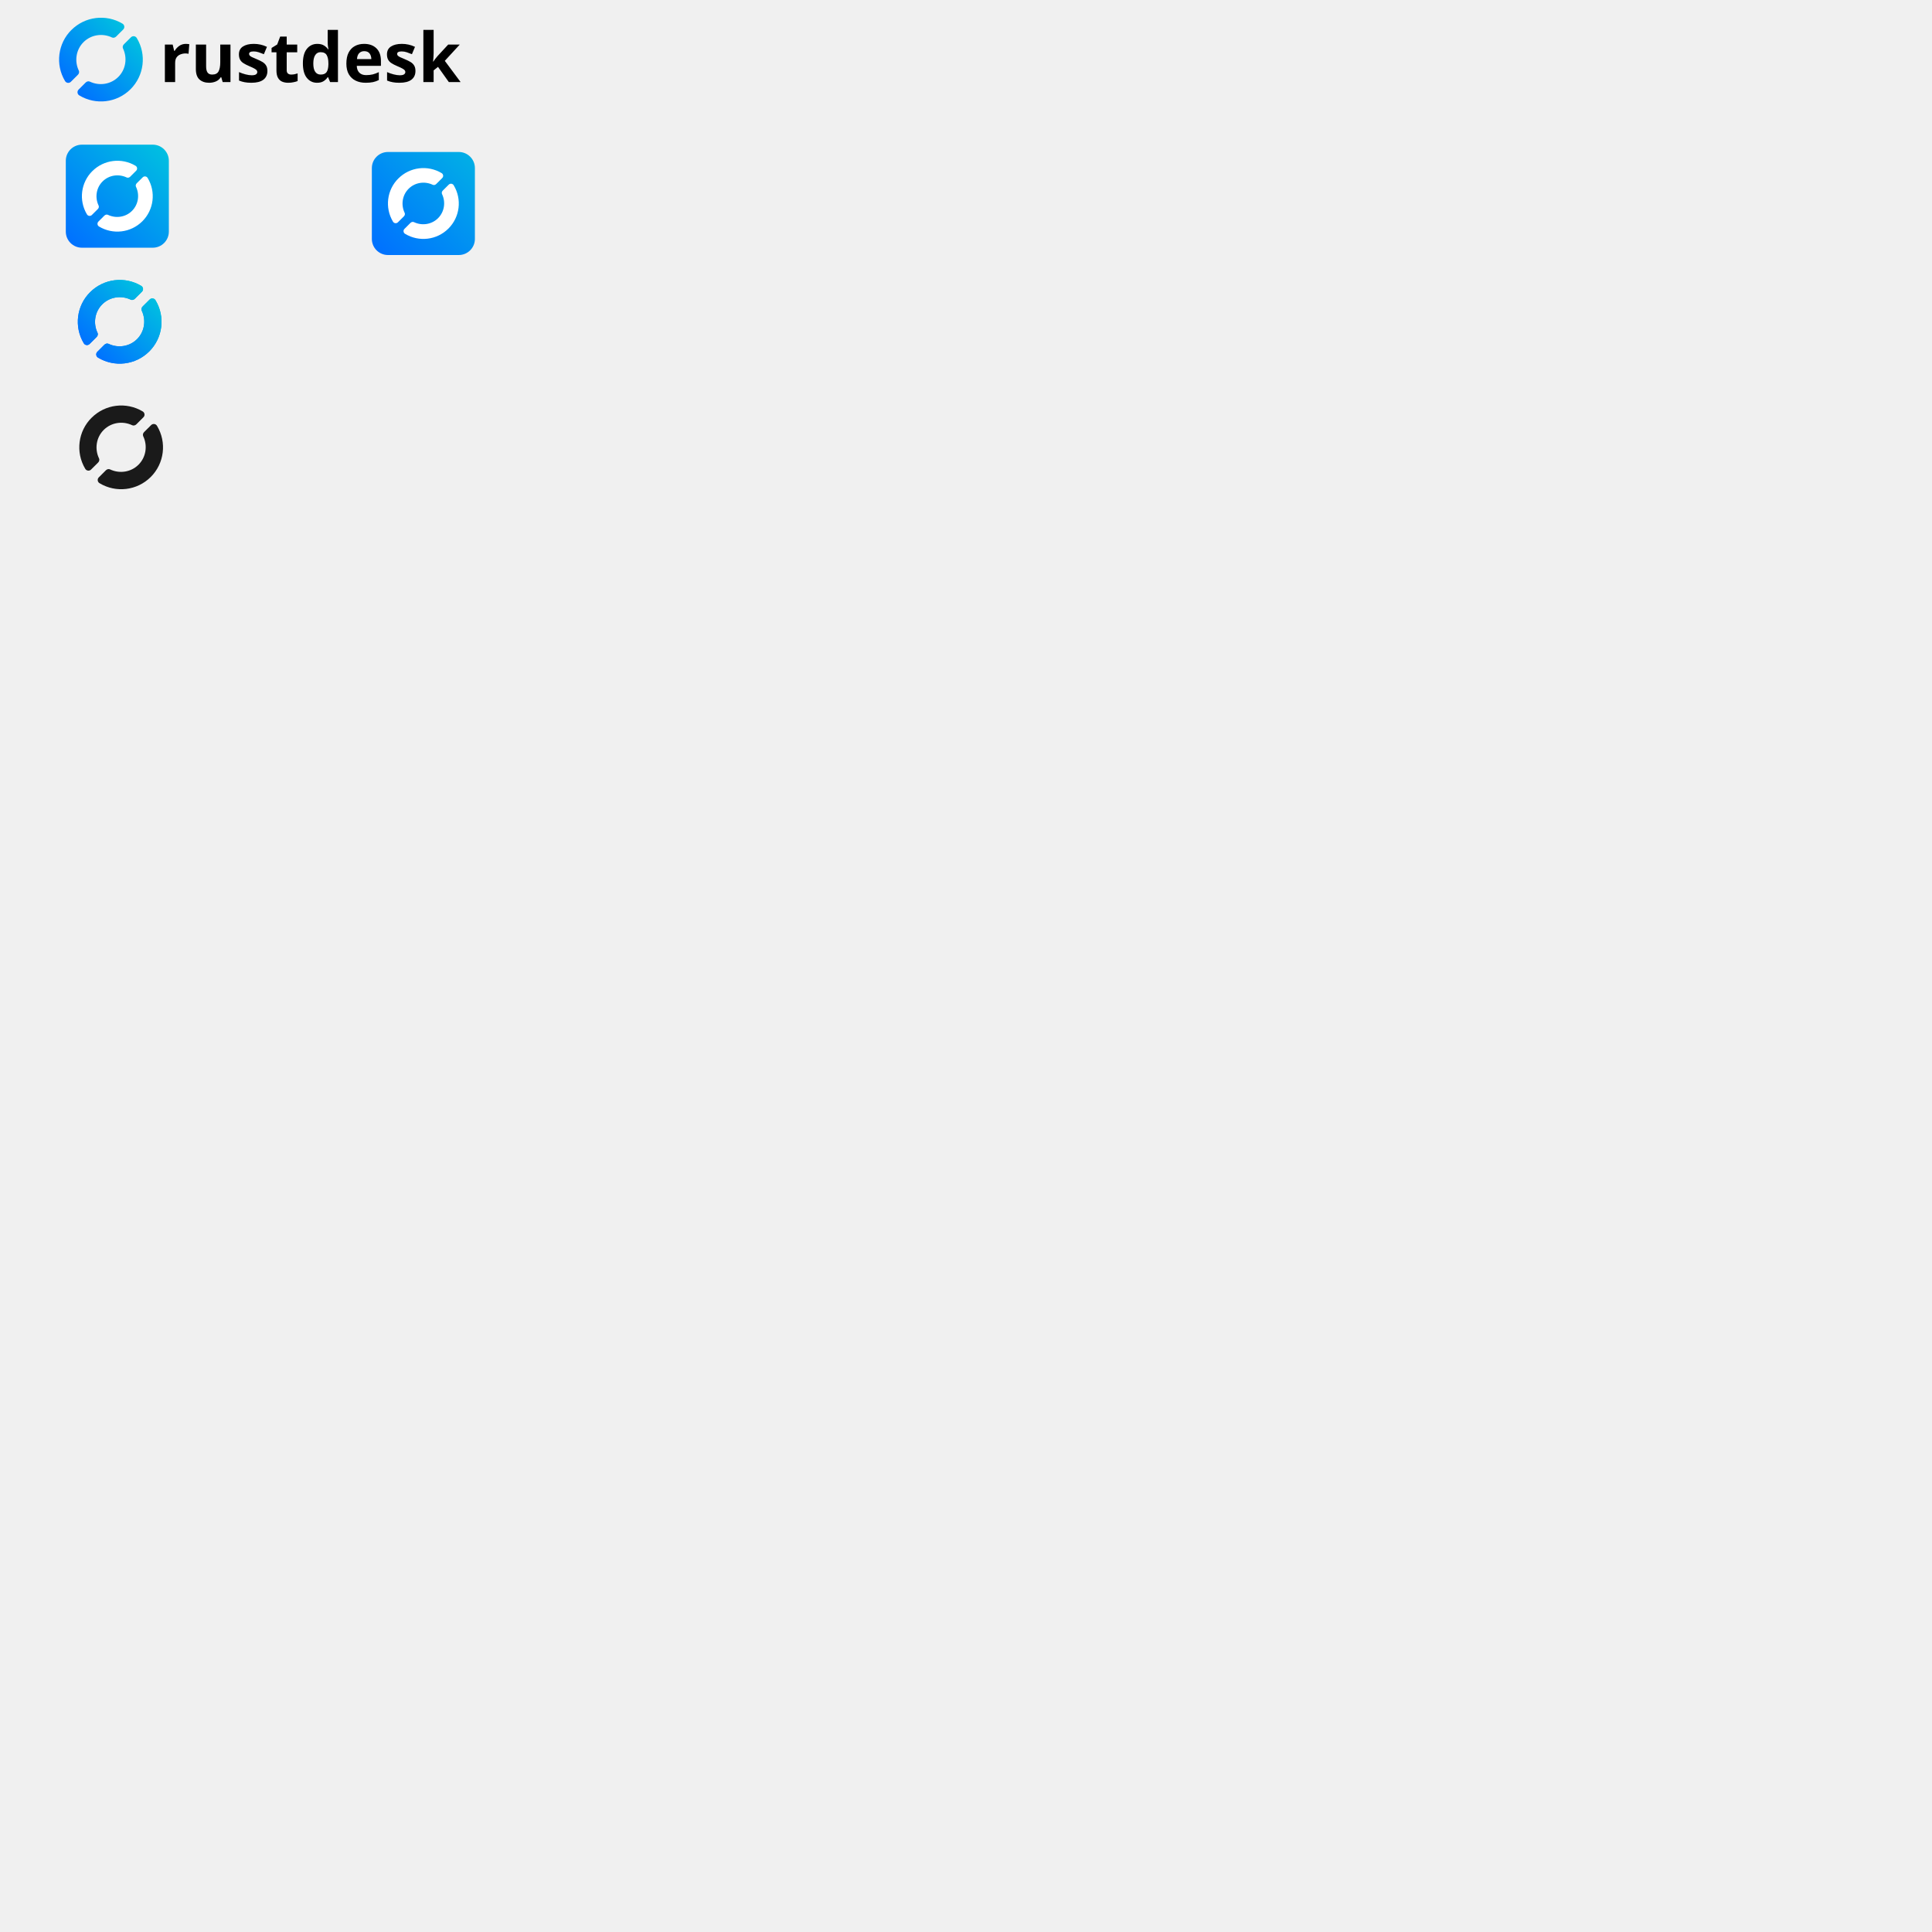
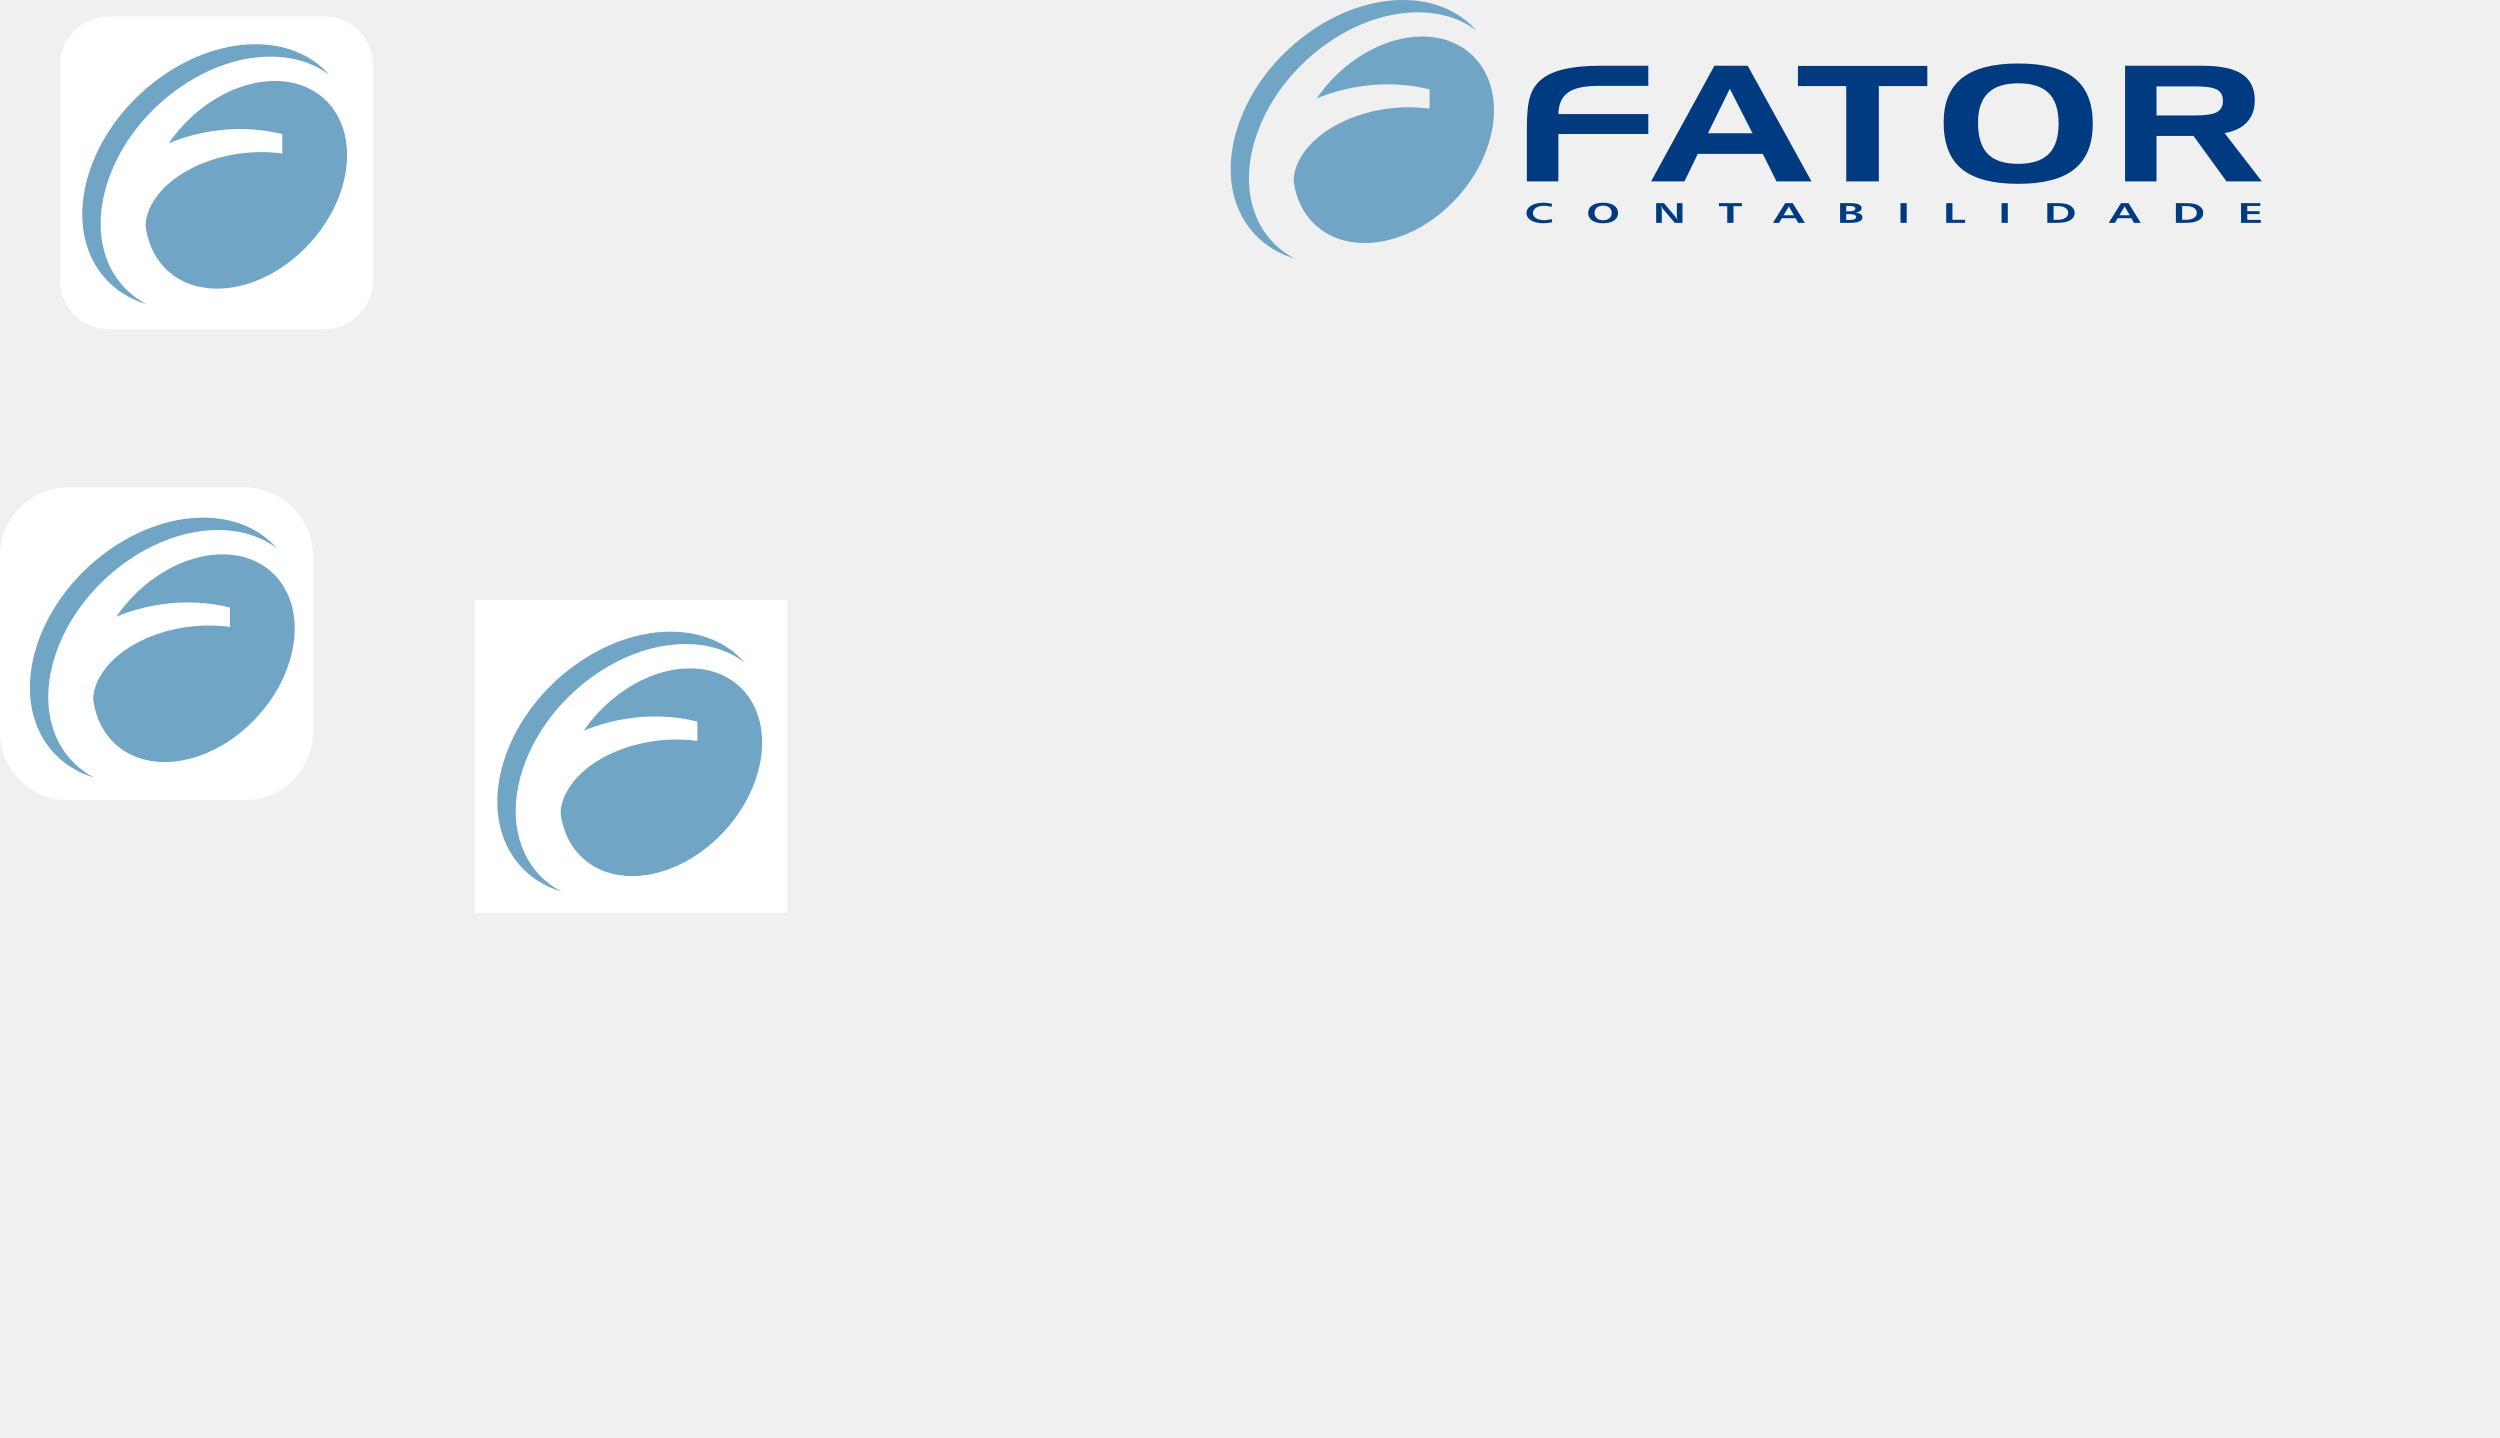
- <svg xmlns="http://www.w3.org/2000/svg" xmlns:xlink="http://www.w3.org/1999/xlink" style="isolation:isolate" viewBox="66.993 897.484 600 600" version="1.1" id="svg11" xml:space="preserve" width="600" height="600">
+ <svg xmlns="http://www.w3.org/2000/svg" xmlns:xlink="http://www.w3.org/1999/xlink" style="isolation:isolate" viewBox="66.993 897.484 255.648 146.948" version="1.1" id="svg11" xml:space="preserve" width="255.648" height="146.948">
  <defs id="defs15">
-     <linearGradient id="linearGradient9947" x1="0.148" x2="0.845" y1="0.851" y2="0.154" gradientTransform="matrix(26.301,0,0,26.331,90.67354,911.7572)" gradientUnits="userSpaceOnUse">
-       <stop offset="0" stop-color="#004ba6" id="stop9943" style="stop-color:#0071ff;stop-opacity:1;" />
-       <stop offset="1" stop-color="#00bfe1" id="stop9945" style="stop-color:#01aee6;stop-opacity:1;" />
-     </linearGradient>
-     <linearGradient id="linearGradient9775" x1="0.045" x2="0.955" y1="0.955" y2="0.045" gradientTransform="matrix(32,0,0,32,231.03,929.9804)" gradientUnits="userSpaceOnUse">
-       <stop offset="0" stop-color="#004ba6" id="stop9771" style="stop-color:#0071ff;stop-opacity:1;" />
-       <stop offset="1" stop-color="#00bfe1" id="stop9773" style="stop-color:#01aee6;stop-opacity:1;" />
-     </linearGradient>
-     <linearGradient id="linearGradient5424" x1="0.148" x2="0.845" y1="0.851" y2="0.154" gradientTransform="matrix(26.301,0,0,26.331,90.67354,911.7572)" gradientUnits="userSpaceOnUse">
-       <stop offset="0" stop-color="#004ba6" id="stop5420" style="stop-color:#0071ff;stop-opacity:1;" />
-       <stop offset="1" stop-color="#00bfe1" id="stop5422" style="stop-color:#01aee6;stop-opacity:1;" />
-     </linearGradient>
-     <linearGradient id="linearGradient1258" x1="0.045" x2="0.955" y1="0.955" y2="0.045" gradientTransform="matrix(32,0,0,32,231.03,929.9804)" gradientUnits="userSpaceOnUse">
-       <stop offset="0" stop-color="#004ba6" id="stop1254" style="stop-color:#0071ff;stop-opacity:1;" />
-       <stop offset="1" stop-color="#00bfe1" id="stop1256" style="stop-color:#01aee6;stop-opacity:1;" />
-     </linearGradient>
-     <linearGradient id="linearGradient1228" x1="0.045" x2="0.955" y1="0.955" y2="0.045" gradientTransform="matrix(32,0,0,32,231.03,929.9804)" gradientUnits="userSpaceOnUse">
-       <stop offset="0" stop-color="#004ba6" id="stop1224" style="stop-color:#0071ff;stop-opacity:1;" />
-       <stop offset="100%" stop-color="#00bfe1" id="stop1226" />
-     </linearGradient>
-     <rect x="34.073" y="7.526" width="62.535" height="16.147" id="rect9005" />
-     <linearGradient id="a-3" x1="0.045" x2="0.955" y1="0.955" y2="0.045" gradientTransform="matrix(32,0,0,32,231.03,929.9804)" gradientUnits="userSpaceOnUse">
-       <stop offset="0%" stop-color="#004ba6" id="stop294" />
-       <stop offset="100%" stop-color="#00bfe1" id="stop296" />
-     </linearGradient>
-     <linearGradient xlink:href="#linearGradient1228" id="linearGradient426" gradientUnits="userSpaceOnUse" gradientTransform="matrix(32,0,0,32,45.09661,851.7449)" x1="0.045" y1="0.955" x2="0.955" y2="0.045" />
-     <linearGradient xlink:href="#a" id="linearGradient5414" gradientUnits="userSpaceOnUse" gradientTransform="matrix(26.00048,0,0,25.99935,91.16012,984.4207)" x1="0.148" y1="0.851" x2="0.845" y2="0.154" />
-     <linearGradient xlink:href="#a" id="linearGradient9753" gradientUnits="userSpaceOnUse" gradientTransform="matrix(26.00048,0,0,25.99935,66.99302,897.4845)" x1="0.148" y1="0.851" x2="0.845" y2="0.154" />
-     <linearGradient xlink:href="#linearGradient9775" id="linearGradient9769" gradientUnits="userSpaceOnUse" gradientTransform="matrix(32,0,0,32,45.09661,851.7449)" x1="0.045" y1="0.955" x2="0.955" y2="0.045" />
-     <linearGradient xlink:href="#a" id="linearGradient9831" gradientUnits="userSpaceOnUse" gradientTransform="matrix(22.0004,0,0,21.99946,71.99301,902.4844)" x1="0.148" y1="0.851" x2="0.845" y2="0.154" />
-     <linearGradient xlink:href="#a" id="linearGradient342" gradientUnits="userSpaceOnUse" gradientTransform="matrix(26.00048,0,0,25.99936,17.98453,891.7487)" x1="0.148" y1="0.851" x2="0.845" y2="0.154" />
-     <linearGradient xlink:href="#a" id="linearGradient765" gradientUnits="userSpaceOnUse" gradientTransform="matrix(26.00048,0,0,25.99936,17.98453,891.7487)" x1="0.148" y1="0.851" x2="0.845" y2="0.154" />
+     <clipPath clipPathUnits="userSpaceOnUse" id="clipPath406">
+       <use x="0" y="0" xlink:href="#g402" id="use408" />
+     </clipPath>
+     <clipPath clipPathUnits="userSpaceOnUse" id="clipPath406-4">
+       <use x="0" y="0" xlink:href="#g402-8" id="use408-7" />
+     </clipPath>
+     <clipPath clipPathUnits="userSpaceOnUse" id="clipPath406-5">
+       <use x="0" y="0" xlink:href="#g402-7" id="use408-1" />
+     </clipPath>
+     <clipPath clipPathUnits="userSpaceOnUse" id="clipPath406-5-6">
+       <use x="0" y="0" xlink:href="#g402-7-7" id="use408-1-2" />
+     </clipPath>
+     <clipPath clipPathUnits="userSpaceOnUse" id="clipPath406-5-6-4">
+       <use x="0" y="0" xlink:href="#g402-7-7-9" id="use408-1-2-3" />
+     </clipPath>
  </defs>
  <linearGradient id="a" x1="0.148" x2="0.845" y1="0.851" y2="0.154" gradientTransform="matrix(26.301,0,0,26.331,90.67354,911.7572)" gradientUnits="userSpaceOnUse">
    <stop offset="0" stop-color="#004ba6" id="stop4" style="stop-color:#0071ff;stop-opacity:1;" />
    <stop offset="1" stop-color="#00bfe1" id="stop6" style="stop-color:#00bfe1;stop-opacity:1;" />
  </linearGradient>
-   <text xml:space="preserve" transform="translate(66.993,897.484)" id="text9003" style="white-space:pre;shape-inside:url(#rect9005);display:inline;fill:#0071ff" />
-   <path fill="url(#a)" d="m 113.485,990.488 -2.135,2.122 c -0.376,0.337 -0.557,0.879 -0.347,1.337 1.423,2.976 0.883,6.524 -1.451,8.856 -2.335,2.331 -5.887,2.871 -8.867,1.449 -0.439,-0.197 -0.954,-0.03 -1.292,0.313 l -2.17,2.166 c -0.255,0.25 -0.381,0.602 -0.34,0.956 0.041,0.354 0.243,0.669 0.548,0.854 5.113,3.095 11.679,2.306 15.911,-1.912 4.232,-4.216 5.039,-10.773 1.955,-15.887 -0.177,-0.311 -0.489,-0.522 -0.844,-0.572 -0.355,-0.05 -0.713,0.068 -0.968,0.318 z m -18.467,-2.306 c -4.253,4.2 -5.086,10.758 -2.02,15.885 0.177,0.312 0.488,0.523 0.843,0.573 0.355,0.05 0.713,-0.068 0.969,-0.319 l 2.123,-2.109 c 0.385,-0.337 0.572,-0.885 0.359,-1.349 -1.423,-2.976 -0.884,-6.524 1.451,-8.856 2.334,-2.331 5.887,-2.871 8.866,-1.45 0.434,0.195 0.942,0.033 1.281,-0.3 l 2.182,-2.179 c 0.255,-0.249 0.381,-0.601 0.34,-0.956 -0.042,-0.353 -0.243,-0.668 -0.548,-0.854 -5.122,-3.068 -11.678,-2.255 -15.893,1.972 z" id="path5412" style="fill:url(#linearGradient5414);stroke-width:0.988" />
-   <g id="g9521">
-     <g id="g3226" transform="translate(42.33301,90.66725)">
-       <path fill="url(#a)" d="M 72.097,883.745 H 50.097 c -2.76,0 -5,-2.24 -5,-5 v -22 c 0,-2.759 2.24,-5 5,-5 h 22 c 2.759,0 5,2.241 5,5 v 22 c 0,2.76 -2.241,5 -5,5 z" id="path422" style="isolation:isolate;fill:url(#linearGradient426)" />
-     </g>
-     <path fill="url(#a)" d="m 111.32,952.547 -1.807,1.795 c -0.318,0.285 -0.472,0.744 -0.293,1.131 1.204,2.518 0.747,5.52 -1.228,7.494 -1.976,1.973 -4.981,2.429 -7.502,1.226 -0.371,-0.166 -0.807,-0.025 -1.093,0.265 l -1.836,1.833 c -0.216,0.211 -0.322,0.51 -0.288,0.809 0.034,0.3 0.206,0.567 0.463,0.723 4.326,2.618 9.882,1.951 13.463,-1.618 3.581,-3.568 4.264,-9.115 1.655,-13.443 -0.15,-0.263 -0.414,-0.442 -0.714,-0.484 -0.3,-0.042 -0.603,0.058 -0.819,0.269 z m -15.626,-1.951 c -3.599,3.554 -4.304,9.103 -1.709,13.441 0.15,0.264 0.413,0.443 0.714,0.485 0.3,0.042 0.603,-0.058 0.82,-0.27 l 1.797,-1.785 c 0.325,-0.285 0.484,-0.749 0.303,-1.141 -1.204,-2.518 -0.748,-5.52 1.228,-7.494 1.975,-1.973 4.981,-2.429 7.502,-1.227 0.367,0.165 0.797,0.028 1.084,-0.254 l 1.846,-1.844 c 0.216,-0.211 0.322,-0.509 0.288,-0.809 -0.035,-0.299 -0.206,-0.566 -0.463,-0.723 -4.334,-2.596 -9.881,-1.908 -13.448,1.669 z" id="path9011" style="fill:#ffffff;fill-opacity:1;stroke-width:0.836" />
+   <g id="g9889" transform="translate(48.50752,61.34342)">
+     <rect style="fill:#ffffff;fill-opacity:1;stroke:none;stroke-width:1;stroke-dasharray:none;stroke-opacity:1;paint-order:fill markers stroke" id="rect9885" width="32" height="32" x="66.993" y="897.484" />
+     <path d="m 273.747,978.384 c 24.688,0 38.74,21.458 31.382,47.919 -7.363,26.461 -33.347,47.918 -58.036,47.918 -18.355,0 -30.826,-11.867 -32.992,-28.83 0.018,-2.083 0.352,-4.236 1.164,-6.438 6.96,-18.837 35.552,-30.6 61.552,-27.13 l 0.381,0.049 v -4.57 -1.503 -2.866 c -2.696,-0.692 -5.53,-1.234 -8.488,-1.63 -15.169,-2.025 -30.773,0.346 -43.951,5.848 11.604,-16.932 30.653,-28.767 48.988,-28.767 z" style="display:inline;isolation:isolate;fill:#70a5c5;fill-rule:evenodd;stroke-width:1.333" id="path266-8-0-0" transform="matrix(0.2215833,0,0,0.2215833,28.37568,687.6952)" />
+     <path d="m 264.843,961.435 c 14.501,0 26.245,5.306 34.011,14.124 -7.081,-5.335 -16.303,-8.403 -27.14,-8.403 -31.967,0 -65.855,26.682 -75.674,59.584 -7.303,24.469 0.763,45.495 18.526,54.666 -23.453,-6.933 -35.308,-30.704 -27.08,-58.961 9.81,-33.689 44.451,-61.01 77.357,-61.01 z" style="display:inline;isolation:isolate;fill:#70a5c5;fill-rule:evenodd;stroke-width:1.333" id="path268-2-6-4" transform="matrix(0.2215833,0,0,0.2215833,28.37568,687.6952)" />
  </g>
-   <path fill="url(#a)" d="m 113.485,990.488 -2.135,2.122 c -0.376,0.337 -0.557,0.879 -0.347,1.337 1.423,2.976 0.883,6.524 -1.451,8.856 -2.335,2.331 -5.887,2.871 -8.867,1.449 -0.439,-0.197 -0.954,-0.03 -1.292,0.313 l -2.17,2.166 c -0.255,0.25 -0.381,0.602 -0.34,0.956 0.041,0.354 0.243,0.669 0.548,0.854 5.113,3.095 11.679,2.306 15.911,-1.912 4.232,-4.216 5.039,-10.773 1.955,-15.887 -0.177,-0.311 -0.489,-0.522 -0.844,-0.572 -0.355,-0.05 -0.713,0.068 -0.968,0.318 z m -18.467,-2.306 c -4.253,4.2 -5.086,10.758 -2.02,15.885 0.177,0.312 0.488,0.523 0.843,0.573 0.355,0.05 0.713,-0.068 0.969,-0.319 l 2.123,-2.109 c 0.385,-0.337 0.572,-0.885 0.359,-1.349 -1.423,-2.976 -0.884,-6.524 1.451,-8.856 2.334,-2.331 5.887,-2.871 8.866,-1.45 0.434,0.195 0.942,0.033 1.281,-0.3 l 2.182,-2.179 c 0.255,-0.249 0.381,-0.601 0.34,-0.956 -0.042,-0.353 -0.243,-0.668 -0.548,-0.854 -5.122,-3.068 -11.678,-2.255 -15.893,1.972 z" id="path9523" style="fill:url(#linearGradient5414);stroke-width:0.988" />
-   <g id="g9759" transform="translate(18.35032,5.505096)">
-     <g id="g8359">
-       <text xml:space="preserve" style="font-style:normal;font-variant:normal;font-weight:normal;font-stretch:normal;font-size:21.333px;font-family:Asap;-inkscape-font-specification:Asap;fill:#0071ff" x="98.192" y="917.463" id="text9011">
-         <tspan id="tspan9009" x="98.192" y="917.463" style="font-style:normal;font-variant:normal;font-weight:600;font-stretch:normal;font-size:21.333px;font-family:Nunito;-inkscape-font-specification:'Nunito Semi-Bold';fill:#000000">rustdesk</tspan>
-       </text>
-     </g>
-     <path fill="url(#a)" d="m 89.318,903.552 -2.135,2.122 c -0.376,0.337 -0.557,0.879 -0.347,1.337 1.423,2.976 0.883,6.524 -1.451,8.856 -2.335,2.331 -5.887,2.871 -8.867,1.449 -0.439,-0.197 -0.954,-0.03 -1.292,0.313 l -2.17,2.166 c -0.255,0.25 -0.381,0.602 -0.34,0.956 0.041,0.354 0.243,0.669 0.548,0.854 5.113,3.095 11.679,2.306 15.911,-1.912 4.232,-4.216 5.039,-10.773 1.955,-15.887 -0.177,-0.311 -0.489,-0.522 -0.844,-0.572 -0.355,-0.05 -0.713,0.068 -0.968,0.318 z m -18.467,-2.306 c -4.253,4.2 -5.086,10.758 -2.02,15.885 0.177,0.312 0.488,0.523 0.843,0.573 0.355,0.05 0.713,-0.068 0.969,-0.319 l 2.123,-2.109 c 0.385,-0.337 0.572,-0.885 0.359,-1.349 -1.423,-2.976 -0.884,-6.524 1.451,-8.856 2.334,-2.331 5.887,-2.871 8.866,-1.45 0.434,0.195 0.942,0.033 1.281,-0.3 l 2.182,-2.179 c 0.255,-0.249 0.381,-0.601 0.34,-0.956 -0.042,-0.353 -0.243,-0.668 -0.548,-0.854 -5.122,-3.068 -11.678,-2.255 -15.893,1.972 z" id="path9751" style="fill:url(#linearGradient9753);stroke-width:0.988" />
-   </g>
-   <g id="g9767" transform="translate(95.04653,2.270736)">
-     <g id="g9763" transform="translate(42.33301,90.66725)">
-       <path fill="url(#a)" d="M 72.097,883.745 H 50.097 c -2.76,0 -5,-2.24 -5,-5 v -22 c 0,-2.759 2.24,-5 5,-5 h 22 c 2.759,0 5,2.241 5,5 v 22 c 0,2.76 -2.241,5 -5,5 z" id="path9761" style="isolation:isolate;fill:url(#linearGradient9769)" />
-     </g>
-     <path fill="url(#a)" d="m 111.32,952.547 -1.807,1.795 c -0.318,0.285 -0.472,0.744 -0.293,1.131 1.204,2.518 0.747,5.52 -1.228,7.494 -1.976,1.973 -4.981,2.429 -7.502,1.226 -0.371,-0.166 -0.807,-0.025 -1.093,0.265 l -1.836,1.833 c -0.216,0.211 -0.322,0.51 -0.288,0.809 0.034,0.3 0.206,0.567 0.463,0.723 4.326,2.618 9.882,1.951 13.463,-1.618 3.581,-3.568 4.264,-9.115 1.655,-13.443 -0.15,-0.263 -0.414,-0.442 -0.714,-0.484 -0.3,-0.042 -0.603,0.058 -0.819,0.269 z m -15.626,-1.951 c -3.599,3.554 -4.304,9.103 -1.709,13.441 0.15,0.264 0.413,0.443 0.714,0.485 0.3,0.042 0.603,-0.058 0.82,-0.27 l 1.797,-1.785 c 0.325,-0.285 0.484,-0.749 0.303,-1.141 -1.204,-2.518 -0.748,-5.52 1.228,-7.494 1.975,-1.973 4.981,-2.429 7.502,-1.227 0.367,0.165 0.797,0.028 1.084,-0.254 l 1.846,-1.844 c 0.216,-0.211 0.322,-0.509 0.288,-0.809 -0.035,-0.299 -0.206,-0.566 -0.463,-0.723 -4.334,-2.596 -9.881,-1.908 -13.448,1.669 z" id="path9765" style="fill:#ffffff;fill-opacity:1;stroke-width:0.836" />
-   </g>
-   <g id="g9825" transform="translate(-74.12332,-7.46099)">
-     <g id="g9821" transform="translate(42.33301,90.66725)" />
-   </g>
-   <g id="g9889" transform="translate(-59.55055,66.71606)">
-     <rect style="fill:#ffffff;fill-opacity:1;stroke:none;stroke-width:1;stroke-dasharray:none;stroke-opacity:1;paint-order:fill markers stroke" id="rect9885" width="32" height="32" x="66.993" y="897.484" />
-     <path fill="url(#a)" d="m 90.883,907.619 -1.807,1.795 c -0.318,0.285 -0.472,0.744 -0.293,1.131 1.204,2.518 0.747,5.52 -1.228,7.494 -1.976,1.973 -4.981,2.429 -7.502,1.226 -0.371,-0.166 -0.807,-0.025 -1.093,0.265 l -1.836,1.833 c -0.216,0.211 -0.322,0.51 -0.288,0.809 0.034,0.3 0.206,0.567 0.463,0.723 4.326,2.618 9.882,1.951 13.463,-1.618 3.581,-3.568 4.264,-9.115 1.655,-13.443 -0.15,-0.263 -0.414,-0.442 -0.714,-0.484 -0.3,-0.043 -0.603,0.058 -0.819,0.269 z m -15.626,-1.951 c -3.599,3.554 -4.304,9.103 -1.709,13.441 0.15,0.264 0.413,0.443 0.714,0.485 0.3,0.042 0.603,-0.058 0.82,-0.27 l 1.797,-1.785 c 0.325,-0.285 0.484,-0.749 0.303,-1.141 -1.204,-2.518 -0.748,-5.52 1.228,-7.493 1.975,-1.973 4.981,-2.429 7.502,-1.227 0.367,0.165 0.797,0.028 1.084,-0.254 l 1.846,-1.844 c 0.216,-0.211 0.322,-0.509 0.288,-0.809 -0.035,-0.299 -0.206,-0.566 -0.463,-0.723 -4.334,-2.596 -9.881,-1.908 -13.448,1.668 z" id="path9829" style="fill:url(#linearGradient9831);stroke-width:0.988" />
-   </g>
-   <path fill="url(#a)" d="m 113.944,1029.483 -2.135,2.122 c -0.376,0.337 -0.557,0.879 -0.347,1.337 1.423,2.976 0.883,6.524 -1.451,8.856 -2.335,2.331 -5.887,2.871 -8.867,1.449 -0.439,-0.197 -0.954,-0.03 -1.292,0.313 l -2.17,2.166 c -0.255,0.25 -0.381,0.602 -0.34,0.956 0.041,0.354 0.243,0.669 0.548,0.854 5.113,3.095 11.679,2.306 15.911,-1.912 4.232,-4.216 5.039,-10.773 1.955,-15.887 -0.177,-0.311 -0.489,-0.522 -0.844,-0.572 -0.355,-0.05 -0.713,0.068 -0.968,0.318 z m -18.467,-2.306 c -4.253,4.2 -5.086,10.758 -2.02,15.885 0.177,0.312 0.488,0.523 0.843,0.573 0.355,0.05 0.713,-0.068 0.969,-0.319 l 2.123,-2.109 c 0.385,-0.337 0.572,-0.885 0.359,-1.349 -1.423,-2.976 -0.884,-6.524 1.451,-8.856 2.334,-2.331 5.887,-2.871 8.866,-1.45 0.434,0.195 0.942,0.033 1.281,-0.3 l 2.182,-2.179 c 0.255,-0.249 0.381,-0.601 0.34,-0.956 -0.042,-0.353 -0.243,-0.668 -0.548,-0.854 -5.122,-3.068 -11.678,-2.255 -15.893,1.972 z" id="path357" style="fill:#1a1a1a;stroke-width:0.988" />
-   <path fill="url(#a)" d="m 34.579,1018.473 -2.135,2.122 c -0.376,0.337 -0.557,0.879 -0.347,1.337 1.423,2.976 0.883,6.524 -1.451,8.856 -2.335,2.331 -5.887,2.871 -8.867,1.449 -0.439,-0.197 -0.954,-0.03 -1.292,0.313 l -2.17,2.166 c -0.255,0.25 -0.381,0.602 -0.34,0.956 0.041,0.354 0.243,0.669 0.548,0.854 5.113,3.095 11.679,2.306 15.911,-1.912 4.232,-4.216 5.039,-10.773 1.955,-15.887 -0.177,-0.311 -0.489,-0.522 -0.844,-0.572 -0.355,-0.05 -0.713,0.068 -0.968,0.318 z m -18.467,-2.306 c -4.253,4.2 -5.086,10.758 -2.02,15.885 0.177,0.312 0.488,0.523 0.843,0.573 0.355,0.05 0.713,-0.068 0.969,-0.319 l 2.123,-2.109 c 0.385,-0.337 0.572,-0.885 0.359,-1.349 -1.423,-2.976 -0.884,-6.524 1.451,-8.856 2.334,-2.331 5.887,-2.871 8.866,-1.45 0.434,0.195 0.942,0.033 1.281,-0.3 l 2.182,-2.179 c 0.255,-0.249 0.381,-0.601 0.34,-0.956 -0.042,-0.353 -0.243,-0.668 -0.548,-0.854 -5.122,-3.068 -11.678,-2.255 -15.893,1.972 z" id="path408" style="fill:#ffffff;stroke-width:0.988" />
-   <g id="g763" transform="translate(-49.90362,15.78627)">
+   <g id="g763" transform="translate(58.15445,10.41363)">
    <g id="g761">
      <rect style="fill:#ffffff;fill-opacity:1;stroke:none;stroke-width:1;stroke-dasharray:none;stroke-opacity:1;paint-order:fill markers stroke" id="rect757" width="32" height="32" x="14.985" y="888.748" rx="5" ry="5" />
-       <path fill="url(#a)" d="m 40.309,897.816 -2.135,2.122 c -0.376,0.337 -0.557,0.879 -0.347,1.337 1.423,2.976 0.883,6.524 -1.451,8.856 -2.335,2.331 -5.887,2.871 -8.867,1.449 -0.439,-0.197 -0.954,-0.03 -1.292,0.313 l -2.17,2.166 c -0.255,0.25 -0.381,0.602 -0.34,0.956 0.041,0.354 0.243,0.669 0.548,0.854 5.113,3.095 11.679,2.306 15.911,-1.912 4.232,-4.216 5.039,-10.773 1.955,-15.887 -0.177,-0.311 -0.489,-0.522 -0.844,-0.572 -0.355,-0.05 -0.713,0.068 -0.968,0.318 z M 21.843,895.511 c -4.253,4.2 -5.086,10.758 -2.02,15.885 0.177,0.312 0.488,0.523 0.843,0.573 0.355,0.05 0.713,-0.068 0.969,-0.319 l 2.123,-2.109 c 0.385,-0.337 0.572,-0.885 0.359,-1.349 -1.423,-2.976 -0.884,-6.524 1.451,-8.856 2.334,-2.331 5.887,-2.871 8.866,-1.45 0.434,0.195 0.942,0.033 1.281,-0.3 l 2.182,-2.179 c 0.255,-0.249 0.381,-0.601 0.34,-0.956 -0.041,-0.353 -0.243,-0.668 -0.548,-0.854 -5.122,-3.068 -11.678,-2.255 -15.893,1.972 z" id="path759" style="fill:url(#linearGradient765);stroke-width:0.988" />
+       <path d="m 36.944,895.349 c 5.471,0 8.584,4.755 6.954,10.618 -1.632,5.863 -7.389,10.618 -12.86,10.618 -4.067,0 -6.831,-2.629 -7.311,-6.388 0.004,-0.461 0.078,-0.939 0.258,-1.427 1.542,-4.174 7.878,-6.78 13.639,-6.012 l 0.084,0.011 v -1.013 -0.333 -0.635 c -0.597,-0.153 -1.225,-0.273 -1.881,-0.361 -3.361,-0.449 -6.819,0.077 -9.739,1.296 2.571,-3.752 6.792,-6.374 10.855,-6.374 z" style="display:inline;isolation:isolate;fill:#70a5c5;fill-rule:evenodd;stroke-width:0.295" id="path266-8-0-0-4" />
+       <path d="m 34.971,891.593 c 3.213,0 5.815,1.176 7.536,3.13 -1.569,-1.182 -3.612,-1.862 -6.014,-1.862 -7.083,0 -14.592,5.912 -16.768,13.203 -1.618,5.422 0.169,10.081 4.105,12.113 -5.197,-1.536 -7.824,-6.804 -6.001,-13.065 2.174,-7.465 9.85,-13.519 17.141,-13.519 z" style="display:inline;isolation:isolate;fill:#70a5c5;fill-rule:evenodd;stroke-width:0.295" id="path268-2-6-4-8" />
    </g>
  </g>
-   <path style="fill:#000000;stroke-width:1" id="path2240" d="" />
-   <g id="g340" transform="translate(-53.94018,69.13041)">
+   <g id="g340" transform="translate(54.11789,63.75777)">
    <g id="g369" transform="translate(-2.109404,-5.177626)">
      <rect style="fill:#ffffff;fill-opacity:1;stroke:none;stroke-width:1;stroke-dasharray:none;stroke-opacity:1;paint-order:fill markers stroke" id="rect336" width="32" height="32" x="14.985" y="888.748" rx="7" ry="7" />
-       <path fill="url(#a)" d="m 40.309,897.816 -2.135,2.122 c -0.376,0.337 -0.557,0.879 -0.347,1.337 1.423,2.976 0.883,6.524 -1.451,8.856 -2.335,2.331 -5.887,2.871 -8.867,1.449 -0.439,-0.197 -0.954,-0.03 -1.292,0.313 l -2.17,2.166 c -0.255,0.25 -0.381,0.602 -0.34,0.956 0.041,0.354 0.243,0.669 0.548,0.854 5.113,3.095 11.679,2.306 15.911,-1.912 4.232,-4.216 5.039,-10.773 1.955,-15.887 -0.177,-0.311 -0.489,-0.522 -0.844,-0.572 -0.355,-0.05 -0.713,0.068 -0.968,0.318 z M 21.843,895.511 c -4.253,4.2 -5.086,10.758 -2.02,15.885 0.177,0.312 0.488,0.523 0.843,0.573 0.355,0.05 0.713,-0.068 0.969,-0.319 l 2.123,-2.109 c 0.385,-0.337 0.572,-0.885 0.359,-1.349 -1.423,-2.976 -0.884,-6.524 1.451,-8.856 2.334,-2.331 5.887,-2.871 8.866,-1.45 0.434,0.195 0.942,0.033 1.281,-0.3 l 2.182,-2.179 c 0.255,-0.249 0.381,-0.601 0.34,-0.956 -0.041,-0.353 -0.243,-0.668 -0.548,-0.854 -5.122,-3.068 -11.678,-2.255 -15.893,1.972 z" id="path338" style="fill:url(#linearGradient342);stroke-width:0.988" />
+       <path d="m 37.734,895.591 c 5.471,0 8.584,4.755 6.954,10.618 -1.632,5.863 -7.389,10.618 -12.86,10.618 -4.067,0 -6.831,-2.629 -7.311,-6.388 0.004,-0.461 0.078,-0.939 0.258,-1.427 1.542,-4.174 7.878,-6.78 13.639,-6.012 l 0.084,0.011 v -1.013 -0.333 -0.635 c -0.597,-0.153 -1.225,-0.273 -1.881,-0.361 -3.361,-0.449 -6.819,0.077 -9.739,1.296 2.571,-3.752 6.792,-6.374 10.855,-6.374 z" style="display:inline;isolation:isolate;fill:#70a5c5;fill-rule:evenodd;stroke-width:0.295" id="path266-8-0-0-0" />
+       <path d="m 35.761,891.835 c 3.213,0 5.815,1.176 7.536,3.13 -1.569,-1.182 -3.612,-1.862 -6.014,-1.862 -7.083,0 -14.592,5.912 -16.768,13.203 -1.618,5.422 0.169,10.081 4.105,12.113 -5.197,-1.536 -7.824,-6.804 -6.001,-13.065 2.174,-7.465 9.85,-13.519 17.141,-13.519 z" style="display:inline;isolation:isolate;fill:#70a5c5;fill-rule:evenodd;stroke-width:0.295" id="path268-2-6-4-4" />
+     </g>
+   </g>
+   <g id="Layer1000" transform="matrix(0.2937664,0,0,0.2937664,158.1298,802.0893)">
+     <path d="m 221.255,369.357 c 0,-5.13 0.398,-8.887 1.208,-11.289 0.798,-2.401 2.163,-4.364 4.097,-5.878 1.982,-1.552 4.629,-2.701 7.941,-3.448 3.3,-0.748 7.421,-1.121 12.352,-1.121 h 16.679 v 7.009 h -17.597 c -4.75,0 -8.194,0.775 -10.357,2.318 -2.163,1.542 -3.275,4.037 -3.348,7.485 h 31.303 v 6.953 H 232.229 V 387.87 h -10.974 z m 70.657,-13.737 -7.614,15.494 h 15.506 z m -5.378,-7.999 h 11.603 L 320.339,387.87 H 308.156 l -4.774,-9.579 h -22.625 l -4.641,9.579 h -11.614 z m 45.906,7.065 h -16.824 v -7.009 h 45.044 v 7.009 h -16.884 V 387.87 h -11.336 z m 33.904,12.653 c 0,-6.925 2.139,-12.074 6.417,-15.447 4.291,-3.373 10.805,-5.065 19.555,-5.065 8.822,0 15.349,1.71 19.579,5.121 4.242,3.411 6.357,8.681 6.357,15.802 0,7.112 -2.115,12.392 -6.357,15.821 -4.23,3.43 -10.757,5.149 -19.579,5.149 -8.919,0 -15.47,-1.729 -19.676,-5.177 -4.194,-3.448 -6.297,-8.85 -6.297,-16.204 z m 25.973,-13.616 c -4.689,0 -8.206,1.131 -10.527,3.393 -2.321,2.271 -3.481,5.691 -3.481,10.27 0,4.971 1.124,8.607 3.384,10.915 2.248,2.308 5.789,3.467 10.623,3.467 4.762,0 8.291,-1.149 10.6,-3.439 2.296,-2.289 3.444,-5.822 3.444,-10.588 0,-4.775 -1.148,-8.308 -3.444,-10.597 -2.309,-2.28 -5.838,-3.42 -10.6,-3.42 z m 61.533,1.075 h -13.416 v 10.12 h 13.416 c 3.638,0 6.164,-0.383 7.577,-1.149 1.414,-0.766 2.127,-2.075 2.127,-3.934 0,-1.85 -0.689,-3.149 -2.067,-3.906 -1.39,-0.757 -3.928,-1.131 -7.638,-1.131 z m -24.354,-7.177 h 26.94 c 6.285,0 10.889,0.972 13.814,2.925 2.925,1.953 4.387,5.019 4.387,9.177 0,3.084 -0.906,5.598 -2.707,7.551 -1.813,1.953 -4.411,3.215 -7.808,3.776 L 477.115,387.87 H 464.799 L 453.317,372.039 H 440.434 V 387.87 h -10.938 z" style="fill:#003a81;fill-rule:evenodd" id="path262" />
+     <path d="m 230.029,395.657 -0.14,1.086 c -0.042,-0.01 -0.095,-0.023 -0.164,-0.038 -1.016,-0.239 -1.812,-0.358 -2.384,-0.358 -1.204,0 -2.166,0.234 -2.888,0.701 -0.719,0.466 -1.08,1.088 -1.08,1.863 0,0.735 0.372,1.33 1.115,1.787 0.746,0.457 1.726,0.686 2.945,0.686 0.409,0 1.02,-0.089 1.839,-0.265 0.287,-0.061 0.503,-0.104 0.648,-0.13 l 0.185,1.087 c -0.135,0.023 -0.332,0.056 -0.596,0.102 -0.993,0.176 -1.747,0.265 -2.26,0.265 -1.889,0 -3.38,-0.316 -4.471,-0.951 -1.091,-0.635 -1.636,-1.493 -1.636,-2.579 0,-1.085 0.548,-1.96 1.641,-2.624 1.093,-0.664 2.542,-0.997 4.349,-0.997 0.561,0 1.32,0.087 2.276,0.261 0.285,0.049 0.49,0.084 0.619,0.107 z m 17.769,0.651 c -0.895,0 -1.618,0.231 -2.165,0.692 -0.548,0.463 -0.822,1.078 -0.822,1.848 0,0.773 0.271,1.391 0.816,1.857 0.546,0.465 1.27,0.697 2.171,0.697 0.899,0 1.626,-0.234 2.176,-0.701 0.55,-0.466 0.825,-1.085 0.825,-1.854 0,-0.766 -0.274,-1.381 -0.825,-1.845 -0.55,-0.463 -1.278,-0.696 -2.176,-0.696 z m 0,-1.019 c 1.61,0 2.88,0.318 3.807,0.956 0.93,0.638 1.394,1.511 1.394,2.622 0,1.114 -0.461,1.988 -1.386,2.623 -0.922,0.635 -2.195,0.951 -3.815,0.951 -1.618,0 -2.885,-0.316 -3.807,-0.951 -0.919,-0.635 -1.381,-1.508 -1.381,-2.623 0,-1.117 0.461,-1.993 1.386,-2.627 0.922,-0.635 2.189,-0.951 3.801,-0.951 z m 18.467,0.15 h 2.716 l 4.028,4.795 c 0.103,0.132 0.218,0.305 0.345,0.518 0.124,0.211 0.253,0.455 0.382,0.729 -0.09,-0.325 -0.156,-0.621 -0.198,-0.888 -0.045,-0.267 -0.066,-0.496 -0.066,-0.686 v -4.467 h 1.96 v 6.862 h -2.677 l -4.152,-4.907 c -0.108,-0.122 -0.216,-0.282 -0.324,-0.481 -0.108,-0.201 -0.219,-0.435 -0.327,-0.706 0.084,0.402 0.15,0.747 0.198,1.035 0.05,0.288 0.074,0.491 0.074,0.607 v 4.452 h -1.96 z m 21.86,0 h 7.979 v 1.058 h -2.924 v 5.804 h -2.168 v -5.804 h -2.887 z m 24.334,1.144 -1.839,3.086 h 3.607 z m -1.267,-1.144 h 2.608 l 4.239,6.862 h -2.332 l -0.912,-1.624 h -4.776 l -0.951,1.624 h -2.145 z m 21.231,3.814 v 2.049 h 1.159 c 0.751,0 1.322,-0.089 1.715,-0.265 0.392,-0.178 0.59,-0.435 0.59,-0.773 0,-0.33 -0.182,-0.58 -0.548,-0.752 -0.364,-0.173 -0.898,-0.259 -1.604,-0.259 z m 0,-2.848 v 1.892 h 1.028 c 0.709,0 1.249,-0.081 1.617,-0.241 0.366,-0.161 0.55,-0.395 0.55,-0.7 0,-0.311 -0.171,-0.549 -0.516,-0.71 -0.345,-0.16 -0.854,-0.241 -1.52,-0.241 z m -2.132,-0.966 h 3.636 c 1.262,0 2.218,0.15 2.872,0.452 0.654,0.3 0.98,0.742 0.98,1.325 0,0.372 -0.177,0.692 -0.532,0.956 -0.355,0.264 -0.856,0.45 -1.504,0.561 0.756,0.096 1.333,0.287 1.736,0.573 0.4,0.287 0.6,0.649 0.6,1.088 0,0.621 -0.358,1.094 -1.077,1.419 -0.717,0.325 -1.771,0.488 -3.159,0.488 h -3.552 z m 21.028,0 h 2.161 v 6.862 h -2.161 z m 15.919,0 h 2.161 v 5.814 h 4.4 v 1.048 h -6.561 z m 19.268,0 h 2.161 v 6.862 h -2.161 z m 18.096,1.019 v 4.785 h 1.249 c 1.215,0 2.16,-0.211 2.832,-0.633 0.675,-0.422 1.012,-1.012 1.012,-1.772 0,-0.773 -0.335,-1.362 -1.006,-1.769 -0.672,-0.407 -1.639,-0.611 -2.898,-0.611 z m -2.176,-1.019 h 3.14 c 0.932,0 1.728,0.04 2.389,0.12 0.662,0.081 1.202,0.204 1.626,0.372 0.785,0.311 1.375,0.712 1.771,1.202 0.392,0.489 0.59,1.065 0.59,1.724 0,0.661 -0.2,1.235 -0.598,1.723 -0.398,0.486 -0.996,0.885 -1.794,1.195 -0.448,0.18 -1.009,0.313 -1.686,0.397 -0.677,0.086 -1.499,0.129 -2.466,0.129 h -2.972 z m 26.927,1.144 -1.839,3.086 h 3.607 z m -1.267,-1.144 h 2.608 l 4.239,6.862 h -2.332 l -0.912,-1.624 h -4.776 l -0.951,1.624 h -2.145 z m 21.276,1.019 v 4.785 h 1.249 c 1.215,0 2.16,-0.211 2.832,-0.633 0.675,-0.422 1.012,-1.012 1.012,-1.772 0,-0.773 -0.335,-1.362 -1.006,-1.769 -0.672,-0.407 -1.639,-0.611 -2.898,-0.611 z m -2.177,-1.019 h 3.141 c 0.932,0 1.728,0.04 2.389,0.12 0.662,0.081 1.202,0.204 1.626,0.372 0.785,0.311 1.375,0.712 1.77,1.202 0.392,0.489 0.59,1.065 0.59,1.724 0,0.661 -0.2,1.235 -0.598,1.723 -0.398,0.486 -0.996,0.885 -1.794,1.195 -0.448,0.18 -1.009,0.313 -1.686,0.397 -0.677,0.086 -1.499,0.129 -2.466,0.129 h -2.972 z m 22.688,0 h 6.7 v 0.986 h -4.539 v 1.82 h 4.302 v 1.009 h -4.302 v 2.01 h 4.702 v 1.038 h -6.863 z" style="fill:#003a81;fill-rule:evenodd" id="path264" />
+     <g id="Layer1001">
+       <path d="m 184.811,337.442 c 18.516,0 29.055,16.094 23.537,35.939 -5.523,19.846 -25.01,35.939 -43.527,35.939 -13.766,0 -23.12,-8.9 -24.744,-21.622 0.014,-1.562 0.264,-3.177 0.873,-4.829 5.22,-14.127 26.664,-22.95 46.164,-20.348 l 0.285,0.036 v -3.428 -1.127 -2.149 c -2.022,-0.519 -4.148,-0.925 -6.366,-1.223 -11.376,-1.519 -23.08,0.259 -32.963,4.386 8.703,-12.699 22.99,-21.576 36.741,-21.576 z" style="fill:#70a5c5;fill-rule:evenodd" id="path266-1" />
+       <path d="m 178.133,324.73 c 10.876,0 19.684,3.98 25.508,10.593 -5.311,-4.002 -12.227,-6.302 -20.355,-6.302 -23.975,0 -49.391,20.012 -56.755,44.688 -5.477,18.352 0.573,34.121 13.895,40.999 -17.59,-5.2 -26.481,-23.028 -20.31,-44.221 7.357,-25.267 33.338,-45.757 58.018,-45.757 z" style="fill:#70a5c5;fill-rule:evenodd" id="path268-1" />
+     </g>
+   </g>
+   <g id="g404" clip-path="url(#clipPath406)" transform="matrix(0.2608135,0,0,0.2608135,242.549,688.7641)">
+     <g id="g402">
+       <path d="m 273.747,978.384 c 24.688,0 38.74,21.458 31.382,47.919 -7.363,26.461 -33.347,47.918 -58.036,47.918 -18.355,0 -30.826,-11.867 -32.992,-28.83 0.018,-2.083 0.352,-4.236 1.164,-6.438 6.96,-18.837 35.552,-30.6 61.552,-27.13 l 0.381,0.049 v -4.57 -1.503 -2.866 c -2.696,-0.692 -5.53,-1.234 -8.488,-1.63 -15.169,-2.025 -30.773,0.346 -43.951,5.848 11.604,-16.932 30.653,-28.767 48.988,-28.767 z" style="fill:#70a5c5;fill-rule:evenodd;stroke-width:1.333" id="path266-8" />
+       <path d="m 264.843,961.435 c 14.501,0 26.245,5.306 34.011,14.124 -7.081,-5.335 -16.303,-8.403 -27.14,-8.403 -31.967,0 -65.855,26.682 -75.674,59.584 -7.303,24.469 0.763,45.495 18.526,54.666 -23.453,-6.933 -35.308,-30.704 -27.08,-58.961 9.81,-33.689 44.451,-61.01 77.357,-61.01 z" style="fill:#70a5c5;fill-rule:evenodd;stroke-width:1.333" id="path268-2" />
+     </g>
+   </g>
+   <g id="g404-8" clip-path="url(#clipPath406-4)" transform="matrix(0.2608135,0,0,0.2608135,147.1003,686.4589)" style="isolation:isolate">
+     <g id="g402-8">
+       <path d="m 273.747,978.384 c 24.688,0 38.74,21.458 31.382,47.919 -7.363,26.461 -33.347,47.918 -58.036,47.918 -18.355,0 -30.826,-11.867 -32.992,-28.83 0.018,-2.083 0.352,-4.236 1.164,-6.438 6.96,-18.837 35.552,-30.6 61.552,-27.13 l 0.381,0.049 v -4.57 -1.503 -2.866 c -2.696,-0.692 -5.53,-1.234 -8.488,-1.63 -15.169,-2.025 -30.773,0.346 -43.951,5.848 11.604,-16.932 30.653,-28.767 48.988,-28.767 z" style="fill:#70a5c5;fill-rule:evenodd;stroke-width:1.333" id="path266-8-1" />
+       <path d="m 264.843,961.435 c 14.501,0 26.245,5.306 34.011,14.124 -7.081,-5.335 -16.303,-8.403 -27.14,-8.403 -31.967,0 -65.855,26.682 -75.674,59.584 -7.303,24.469 0.763,45.495 18.526,54.666 -23.453,-6.933 -35.308,-30.704 -27.08,-58.961 9.81,-33.689 44.451,-61.01 77.357,-61.01 z" style="fill:#70a5c5;fill-rule:evenodd;stroke-width:1.333" id="path268-2-1" />
+     </g>
+   </g>
+   <g id="g404-3" clip-path="url(#clipPath406-5)" transform="matrix(0.2215833,0,0,0.2215833,157.2684,766.0222)" style="display:inline;isolation:isolate">
+     <g id="g402-7">
+       <path d="m 273.747,978.384 c 24.688,0 38.74,21.458 31.382,47.919 -7.363,26.461 -33.347,47.918 -58.036,47.918 -18.355,0 -30.826,-11.867 -32.992,-28.83 0.018,-2.083 0.352,-4.236 1.164,-6.438 6.96,-18.837 35.552,-30.6 61.552,-27.13 l 0.381,0.049 v -4.57 -1.503 -2.866 c -2.696,-0.692 -5.53,-1.234 -8.488,-1.63 -15.169,-2.025 -30.773,0.346 -43.951,5.848 11.604,-16.932 30.653,-28.767 48.988,-28.767 z" style="fill:#70a5c5;fill-rule:evenodd;stroke-width:1.333" id="path266-8-0" />
+       <path d="m 264.843,961.435 c 14.501,0 26.245,5.306 34.011,14.124 -7.081,-5.335 -16.303,-8.403 -27.14,-8.403 -31.967,0 -65.855,26.682 -75.674,59.584 -7.303,24.469 0.763,45.495 18.526,54.666 -23.453,-6.933 -35.308,-30.704 -27.08,-58.961 9.81,-33.689 44.451,-61.01 77.357,-61.01 z" style="fill:#70a5c5;fill-rule:evenodd;stroke-width:1.333" id="path268-2-6" />
+     </g>
+   </g>
+   <g id="g404-3-2" clip-path="url(#clipPath406-5-6)" transform="matrix(0.2215833,0,0,0.2215833,157.8437,804.8106)" style="display:inline;isolation:isolate;fill:#000000">
+     <g id="g402-7-7" style="fill:#000000">
+       <path d="m 273.747,978.384 c 24.688,0 38.74,21.458 31.382,47.919 -7.363,26.461 -33.347,47.918 -58.036,47.918 -18.355,0 -30.826,-11.867 -32.992,-28.83 0.018,-2.083 0.352,-4.236 1.164,-6.438 6.96,-18.837 35.552,-30.6 61.552,-27.13 l 0.381,0.049 v -4.57 -1.503 -2.866 c -2.696,-0.692 -5.53,-1.234 -8.488,-1.63 -15.169,-2.025 -30.773,0.346 -43.951,5.848 11.604,-16.932 30.653,-28.767 48.988,-28.767 z" style="fill:#000000;fill-rule:evenodd;stroke-width:1.333" id="path266-8-0-4" />
+       <path d="m 264.843,961.435 c 14.501,0 26.245,5.306 34.011,14.124 -7.081,-5.335 -16.303,-8.403 -27.14,-8.403 -31.967,0 -65.855,26.682 -75.674,59.584 -7.303,24.469 0.763,45.495 18.526,54.666 -23.453,-6.933 -35.308,-30.704 -27.08,-58.961 9.81,-33.689 44.451,-61.01 77.357,-61.01 z" style="fill:#000000;fill-rule:evenodd;stroke-width:1.333" id="path268-2-6-3" />
+     </g>
+   </g>
+   <g id="g404-3-2-8" clip-path="url(#clipPath406-5-6-4)" transform="matrix(0.2215833,0,0,0.2215833,78.97737,794.0718)" style="display:inline;isolation:isolate;fill:#ffffff">
+     <g id="g402-7-7-9" style="fill:#ffffff">
+       <path d="m 273.747,978.384 c 24.688,0 38.74,21.458 31.382,47.919 -7.363,26.461 -33.347,47.918 -58.036,47.918 -18.355,0 -30.826,-11.867 -32.992,-28.83 0.018,-2.083 0.352,-4.236 1.164,-6.438 6.96,-18.837 35.552,-30.6 61.552,-27.13 l 0.381,0.049 v -4.57 -1.503 -2.866 c -2.696,-0.692 -5.53,-1.234 -8.488,-1.63 -15.169,-2.025 -30.773,0.346 -43.951,5.848 11.604,-16.932 30.653,-28.767 48.988,-28.767 z" style="fill:#ffffff;fill-rule:evenodd;stroke-width:1.333" id="path266-8-0-4-9" />
+       <path d="m 264.843,961.435 c 14.501,0 26.245,5.306 34.011,14.124 -7.081,-5.335 -16.303,-8.403 -27.14,-8.403 -31.967,0 -65.855,26.682 -75.674,59.584 -7.303,24.469 0.763,45.495 18.526,54.666 -23.453,-6.933 -35.308,-30.704 -27.08,-58.961 9.81,-33.689 44.451,-61.01 77.357,-61.01 z" style="fill:#ffffff;fill-rule:evenodd;stroke-width:1.333" id="path268-2-6-3-3" />
    </g>
  </g>
</svg>
